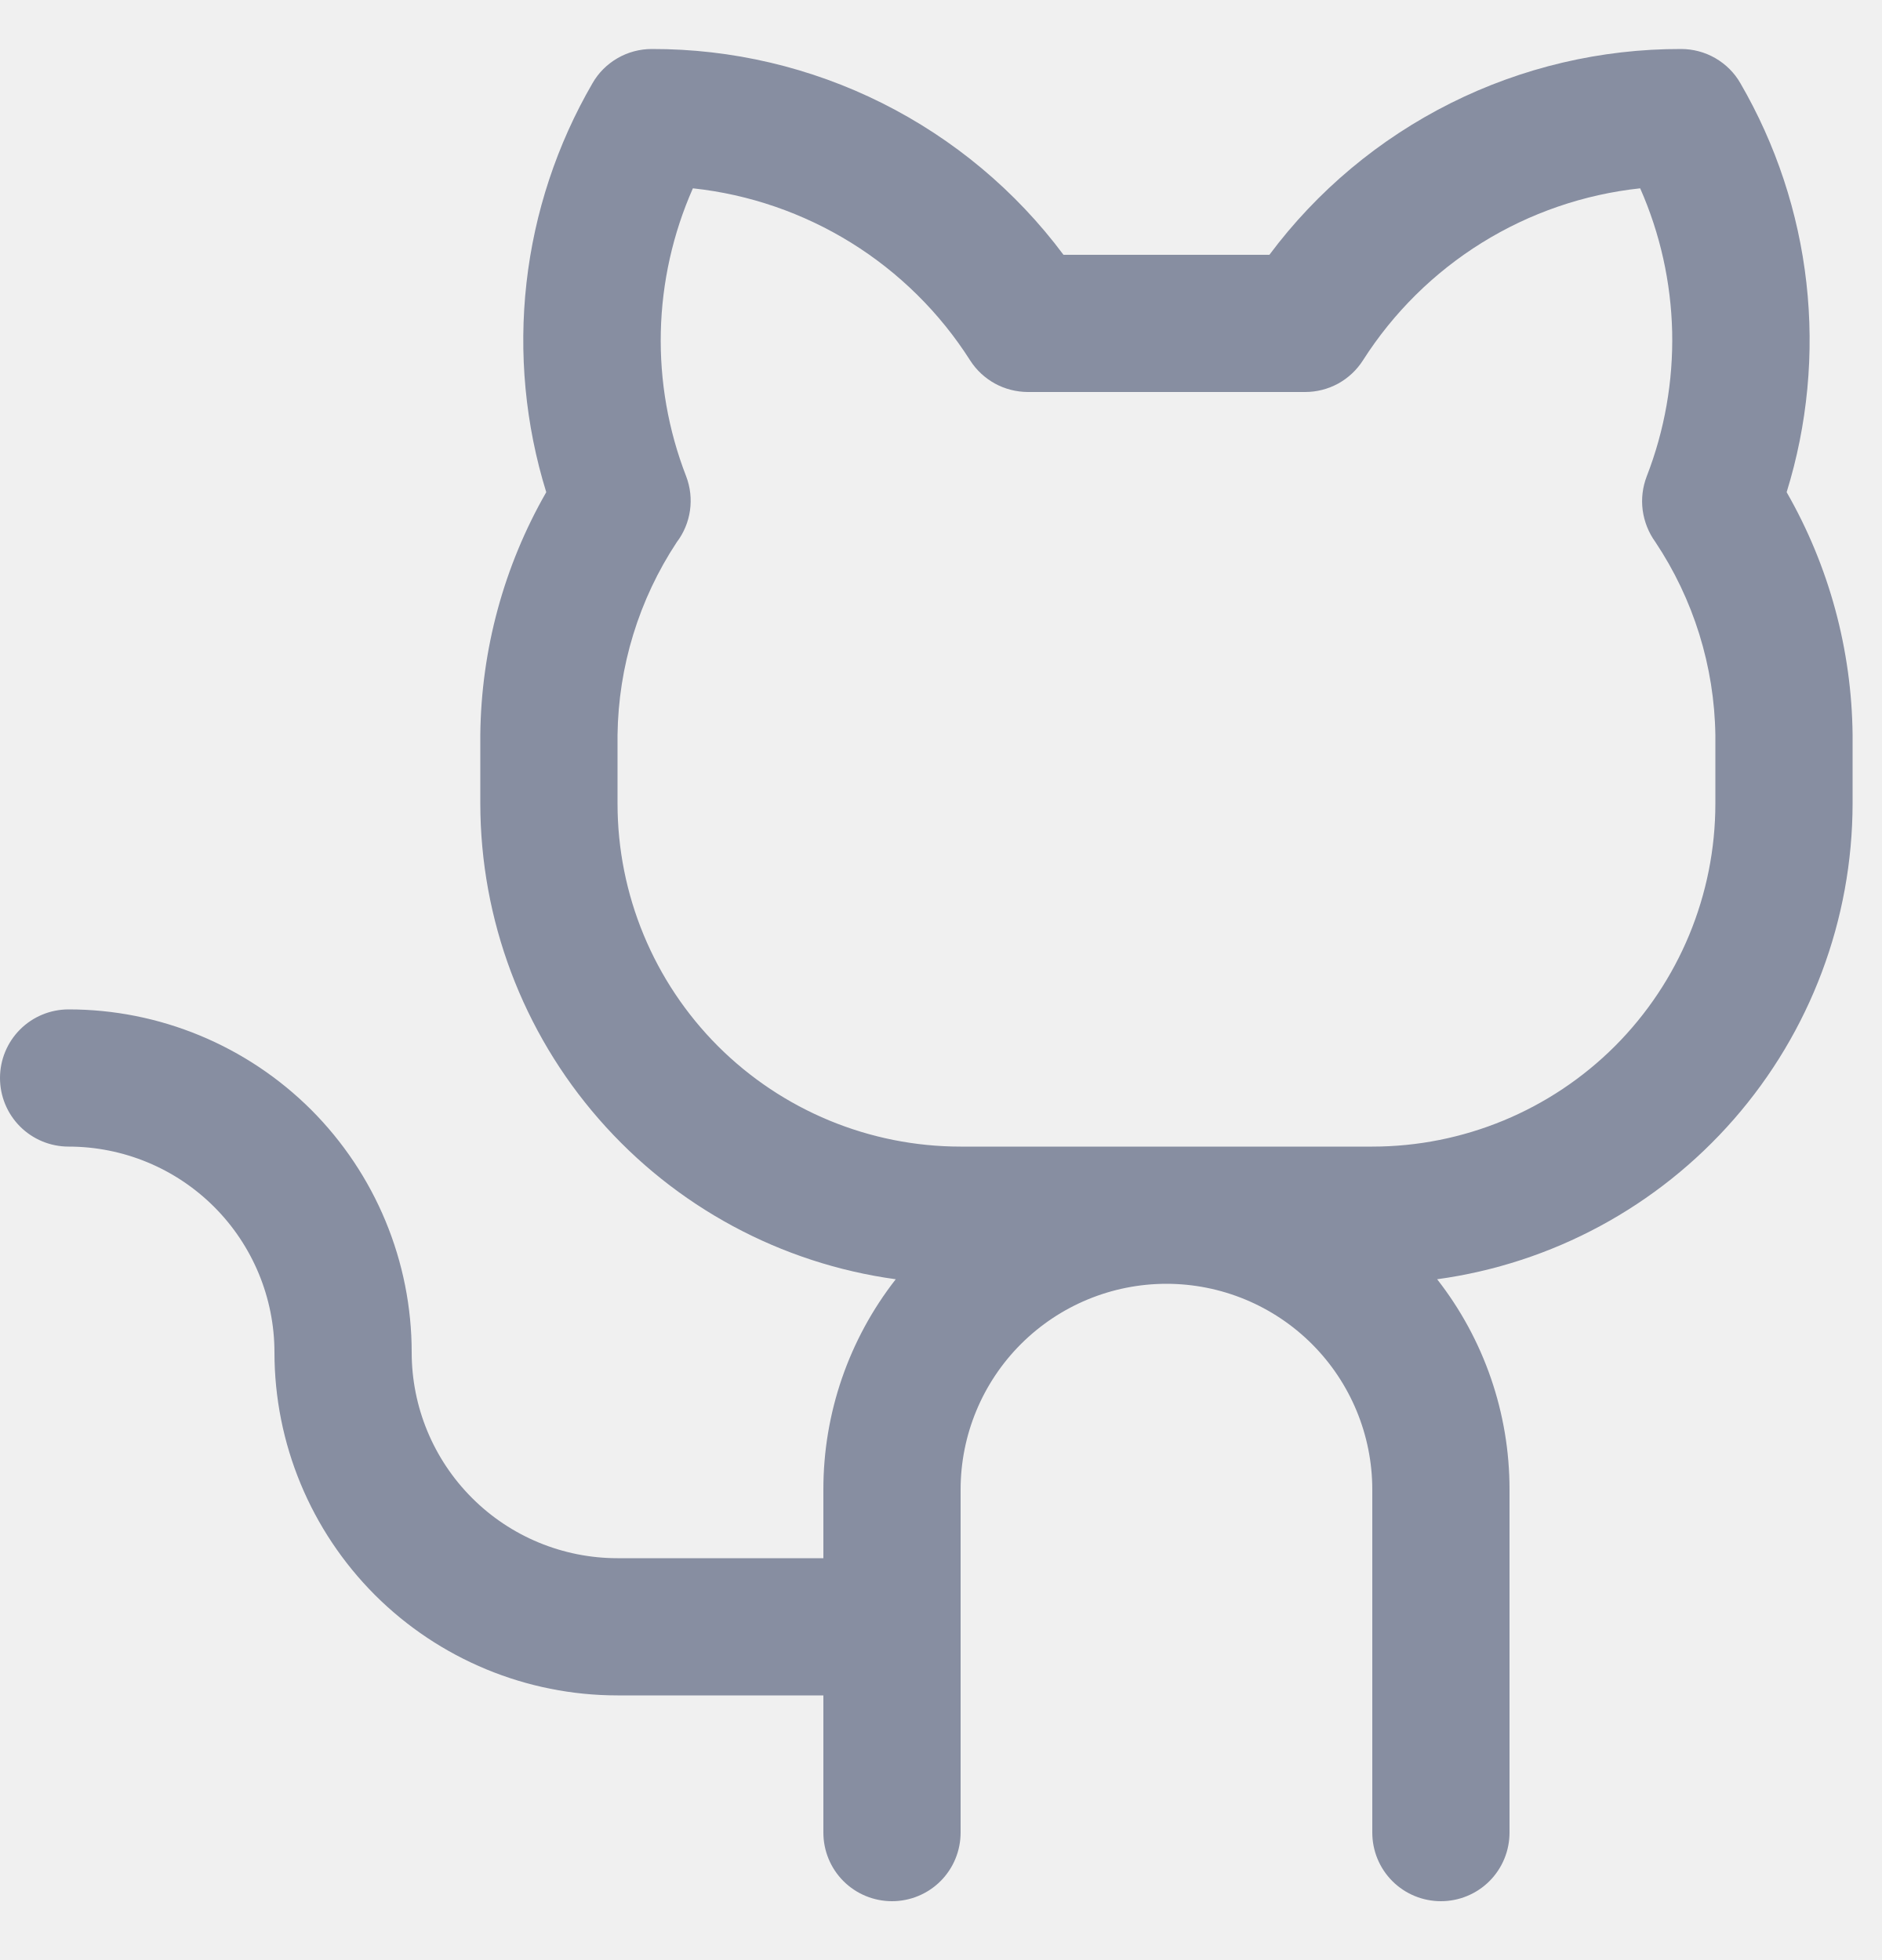
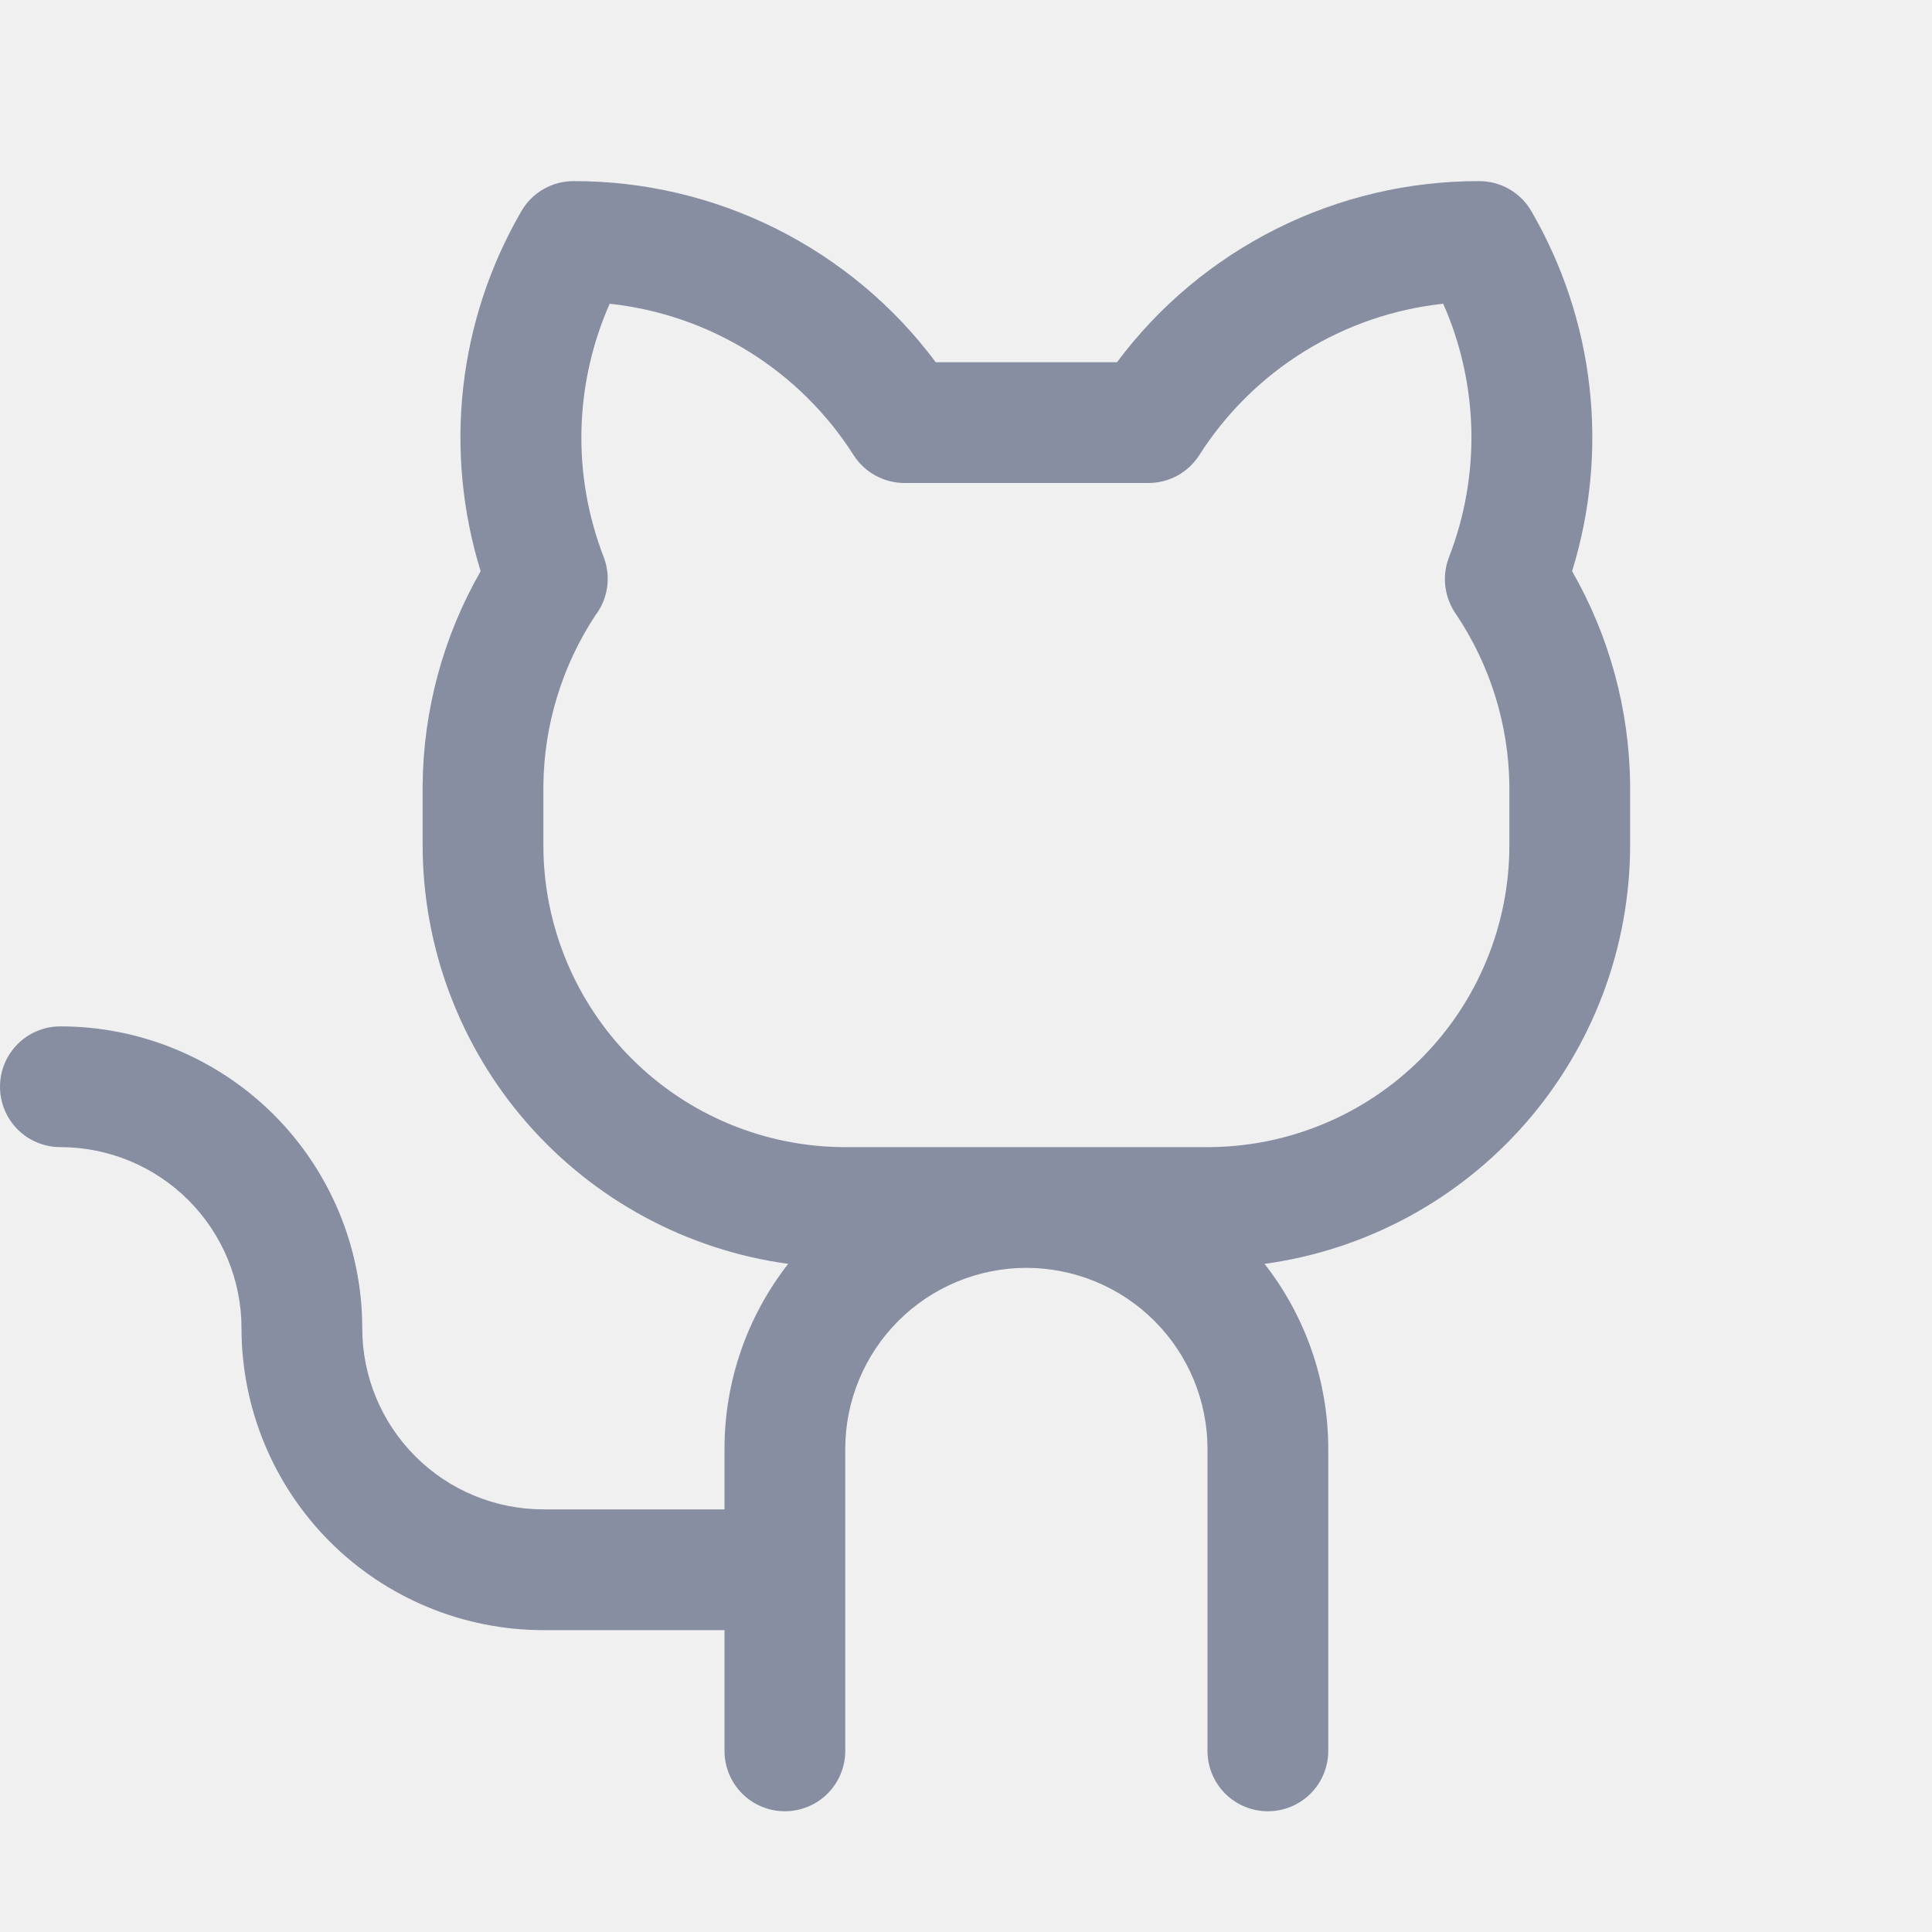
- <svg xmlns="http://www.w3.org/2000/svg" width="24" height="25" viewBox="0 0 24 25" fill="none">
-   <path d="M22.784 6.278C23.051 5.415 23.137 4.506 23.036 3.608C22.935 2.711 22.648 1.844 22.195 1.063C22.119 0.929 22.008 0.819 21.875 0.742C21.742 0.665 21.591 0.625 21.438 0.625C20.418 0.623 19.413 0.859 18.501 1.315C17.59 1.771 16.797 2.433 16.188 3.25H13.562C12.953 2.433 12.16 1.771 11.249 1.315C10.337 0.859 9.332 0.623 8.312 0.625C8.159 0.625 8.008 0.665 7.875 0.742C7.742 0.819 7.631 0.929 7.555 1.063C7.102 1.844 6.815 2.711 6.714 3.608C6.613 4.506 6.699 5.415 6.966 6.278C6.425 7.221 6.136 8.288 6.125 9.375V10.25C6.127 11.73 6.664 13.16 7.638 14.275C8.612 15.391 9.956 16.116 11.423 16.317C10.824 17.083 10.499 18.028 10.5 19V19.875H7.875C7.179 19.875 6.511 19.599 6.019 19.106C5.527 18.614 5.25 17.946 5.25 17.25C5.25 16.675 5.137 16.107 4.917 15.576C4.697 15.045 4.375 14.563 3.969 14.156C3.562 13.75 3.08 13.428 2.549 13.208C2.018 12.988 1.45 12.875 0.875 12.875C0.643 12.875 0.42 12.967 0.256 13.131C0.092 13.295 0 13.518 0 13.75C0 13.982 0.092 14.205 0.256 14.369C0.42 14.533 0.643 14.625 0.875 14.625C1.571 14.625 2.239 14.902 2.731 15.394C3.223 15.886 3.5 16.554 3.5 17.25C3.5 18.41 3.961 19.523 4.781 20.344C5.602 21.164 6.715 21.625 7.875 21.625H10.5V23.375C10.5 23.607 10.592 23.83 10.756 23.994C10.92 24.158 11.143 24.25 11.375 24.25C11.607 24.25 11.83 24.158 11.994 23.994C12.158 23.83 12.25 23.607 12.25 23.375V19C12.25 18.304 12.527 17.636 13.019 17.144C13.511 16.652 14.179 16.375 14.875 16.375C15.571 16.375 16.239 16.652 16.731 17.144C17.223 17.636 17.5 18.304 17.5 19V23.375C17.5 23.607 17.592 23.83 17.756 23.994C17.92 24.158 18.143 24.25 18.375 24.25C18.607 24.25 18.83 24.158 18.994 23.994C19.158 23.83 19.25 23.607 19.25 23.375V19C19.251 18.028 18.926 17.083 18.327 16.317C19.794 16.116 21.138 15.391 22.112 14.275C23.086 13.16 23.623 11.73 23.625 10.25V9.375C23.614 8.288 23.325 7.221 22.784 6.278ZM21.875 10.25C21.875 11.41 21.414 12.523 20.594 13.344C19.773 14.164 18.66 14.625 17.5 14.625H12.25C11.09 14.625 9.977 14.164 9.156 13.344C8.336 12.523 7.875 11.41 7.875 10.25V9.375C7.886 8.5 8.148 7.647 8.63 6.916C8.72 6.798 8.778 6.658 8.799 6.511C8.82 6.364 8.803 6.214 8.75 6.075C8.522 5.487 8.412 4.86 8.427 4.23C8.442 3.6 8.581 2.979 8.836 2.402C9.553 2.479 10.242 2.717 10.854 3.096C11.466 3.476 11.985 3.989 12.371 4.596C12.45 4.72 12.559 4.821 12.687 4.892C12.815 4.962 12.959 4.999 13.105 5H16.644C16.791 5 16.935 4.963 17.064 4.893C17.193 4.822 17.302 4.72 17.381 4.596C17.768 3.989 18.286 3.476 18.898 3.096C19.51 2.716 20.2 2.479 20.916 2.402C21.171 2.979 21.309 3.6 21.324 4.23C21.338 4.861 21.228 5.488 21 6.075C20.947 6.213 20.929 6.361 20.948 6.507C20.968 6.654 21.023 6.793 21.109 6.912C21.596 7.642 21.862 8.497 21.875 9.375V10.25Z" fill="#878EA1" />
+ <svg xmlns="http://www.w3.org/2000/svg" width="28" height="28" viewBox="0 0 28 28" fill="none">
+   <g clip-path="url(#clip0_4114_21)">
+     <path d="M22.784 8.278C23.051 7.415 23.137 6.506 23.036 5.608C22.935 4.711 22.648 3.844 22.195 3.063C22.119 2.929 22.008 2.819 21.875 2.742C21.742 2.665 21.591 2.625 21.438 2.625C20.418 2.623 19.413 2.859 18.501 3.315C17.59 3.771 16.797 4.433 16.188 5.25H13.562C12.953 4.433 12.16 3.771 11.249 3.315C10.337 2.859 9.332 2.623 8.312 2.625C8.159 2.625 8.008 2.665 7.875 2.742C7.742 2.819 7.631 2.929 7.555 3.063C7.102 3.844 6.815 4.711 6.714 5.608C6.613 6.506 6.699 7.415 6.966 8.278C6.425 9.221 6.136 10.288 6.125 11.375V12.25C6.127 13.73 6.664 15.16 7.638 16.276C8.612 17.391 9.956 18.116 11.423 18.317C10.824 19.083 10.499 20.028 10.5 21V21.875H7.875C7.179 21.875 6.511 21.599 6.019 21.106C5.527 20.614 5.25 19.946 5.25 19.25C5.25 18.675 5.137 18.107 4.917 17.576C4.697 17.045 4.375 16.563 3.969 16.156C3.562 15.75 3.08 15.428 2.549 15.208C2.018 14.988 1.45 14.875 0.875 14.875C0.643 14.875 0.42 14.967 0.256 15.131C0.092 15.295 0 15.518 0 15.75C0 15.982 0.092 16.205 0.256 16.369C0.42 16.533 0.643 16.625 0.875 16.625C1.571 16.625 2.239 16.902 2.731 17.394C3.223 17.886 3.5 18.554 3.5 19.25C3.5 20.41 3.961 21.523 4.781 22.344C5.602 23.164 6.715 23.625 7.875 23.625H10.5V25.375C10.5 25.607 10.592 25.83 10.756 25.994C10.92 26.158 11.143 26.25 11.375 26.25C11.607 26.25 11.83 26.158 11.994 25.994C12.158 25.83 12.25 25.607 12.25 25.375V21C12.25 20.304 12.527 19.636 13.019 19.144C13.511 18.652 14.179 18.375 14.875 18.375C15.571 18.375 16.239 18.652 16.731 19.144C17.223 19.636 17.5 20.304 17.5 21V25.375C17.5 25.607 17.592 25.83 17.756 25.994C17.92 26.158 18.143 26.25 18.375 26.25C18.607 26.25 18.83 26.158 18.994 25.994C19.158 25.83 19.25 25.607 19.25 25.375V21C19.251 20.028 18.926 19.083 18.327 18.317C19.794 18.116 21.138 17.391 22.112 16.276C23.086 15.16 23.623 13.73 23.625 12.25V11.375C23.614 10.288 23.325 9.221 22.784 8.278ZM21.875 12.25C21.875 13.41 21.414 14.523 20.594 15.344C19.773 16.164 18.66 16.625 17.5 16.625H12.25C11.09 16.625 9.977 16.164 9.156 15.344C8.336 14.523 7.875 13.41 7.875 12.25V11.375C7.886 10.5 8.148 9.647 8.63 8.916C8.72 8.798 8.778 8.658 8.799 8.511C8.82 8.364 8.803 8.214 8.75 8.075C8.522 7.487 8.412 6.86 8.427 6.23C8.442 5.6 8.581 4.979 8.836 4.402C9.553 4.479 10.242 4.717 10.854 5.096C11.466 5.476 11.985 5.989 12.371 6.596C12.45 6.72 12.559 6.821 12.687 6.892C12.815 6.962 12.959 6.999 13.105 7H16.644C16.791 7 16.935 6.963 17.064 6.893C17.193 6.822 17.302 6.72 17.381 6.596C17.768 5.989 18.286 5.476 18.898 5.096C19.51 4.716 20.2 4.479 20.916 4.402C21.171 4.979 21.309 5.6 21.324 6.23C21.338 6.861 21.228 7.488 21 8.075C20.947 8.213 20.929 8.361 20.948 8.507C20.968 8.654 21.023 8.793 21.109 8.912C21.596 9.642 21.862 10.497 21.875 11.375V12.25Z" fill="#878EA1" />
+   </g>
+   <defs>
+     <clipPath id="clip0_4114_21">
+       <rect width="28" height="28" fill="white" />
+     </clipPath>
+   </defs>
</svg>
